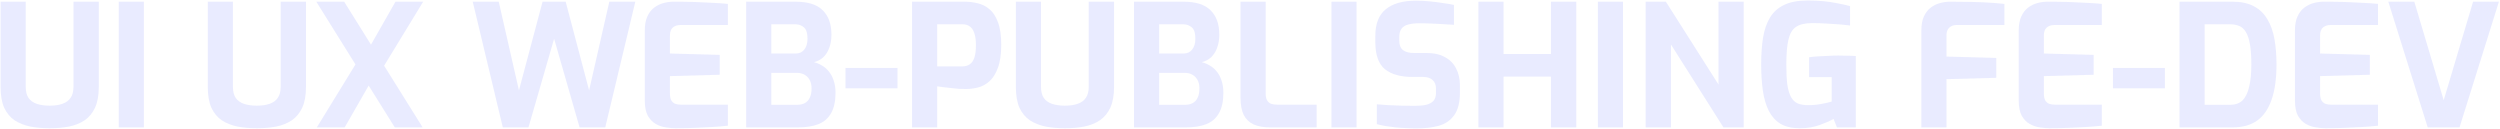
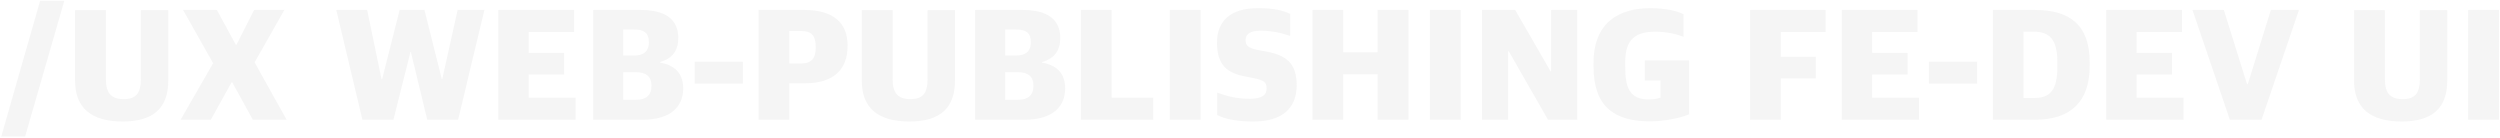
- <svg xmlns="http://www.w3.org/2000/svg" width="1766" height="91" viewBox="0 0 1766 91" fill="none">
-   <path d="M35.098 90.6C30.218 90.6 25.658 90.2 21.418 89.4C17.178 88.52 13.458 87.04 10.258 84.96C7.138 82.8 4.698 79.84 2.938 76.08C1.258 72.24 0.418 67.36 0.418 61.44V1.2H18.178V61.32C18.178 64.6 18.818 67.2 20.098 69.12C21.458 71.04 23.378 72.44 25.858 73.32C28.418 74.2 31.498 74.64 35.098 74.64C38.618 74.64 41.618 74.2 44.098 73.32C46.658 72.44 48.578 71.04 49.858 69.12C51.218 67.2 51.898 64.6 51.898 61.32V1.2H69.778V61.44C69.778 67.36 68.898 72.24 67.138 76.08C65.378 79.84 62.938 82.8 59.818 84.96C56.698 87.04 53.018 88.52 48.778 89.4C44.618 90.2 40.058 90.6 35.098 90.6Z" fill="#2137FF" fill-opacity="0.1" />
-   <path d="M83.884 90V1.2H101.644V90H83.884Z" fill="#2137FF" fill-opacity="0.1" />
-   <path d="M181.465 90.6C176.585 90.6 172.025 90.2 167.785 89.4C163.545 88.52 159.825 87.04 156.625 84.96C153.505 82.8 151.065 79.84 149.305 76.08C147.625 72.24 146.785 67.36 146.785 61.44V1.2H164.545V61.32C164.545 64.6 165.185 67.2 166.465 69.12C167.825 71.04 169.745 72.44 172.225 73.32C174.785 74.2 177.865 74.64 181.465 74.64C184.985 74.64 187.985 74.2 190.465 73.32C193.025 72.44 194.945 71.04 196.225 69.12C197.585 67.2 198.265 64.6 198.265 61.32V1.2H216.145V61.44C216.145 67.36 215.265 72.24 213.505 76.08C211.745 79.84 209.305 82.8 206.185 84.96C203.065 87.04 199.385 88.52 195.145 89.4C190.985 90.2 186.425 90.6 181.465 90.6Z" fill="#2137FF" fill-opacity="0.1" />
-   <path d="M278.879 90L223.439 1.2H243.119L298.559 90H278.879ZM223.799 90L253.559 41.52L262.679 56.52L243.479 90H223.799ZM268.679 50.76L259.679 35.76L279.359 1.2H298.919L268.679 50.76Z" fill="#2137FF" fill-opacity="0.1" />
-   <path d="M355.187 90L333.947 1.2H352.307L366.587 63.84L383.267 1.2H399.587L416.147 63.84L430.427 1.2H448.787L427.547 90H409.427L391.427 27.36L373.307 90H355.187Z" fill="#2137FF" fill-opacity="0.1" />
-   <path d="M477.085 90.6C475.165 90.6 472.965 90.4 470.485 90C468.005 89.68 465.605 88.88 463.285 87.6C461.045 86.32 459.165 84.4 457.645 81.84C456.205 79.2 455.485 75.6 455.485 71.04V21.48C455.485 17.56 456.085 14.28 457.285 11.64C458.485 9 460.085 6.92 462.085 5.4C464.085 3.88 466.285 2.8 468.685 2.16C471.085 1.52 473.445 1.2 475.765 1.2C481.765 1.2 487.045 1.28 491.605 1.44C496.245 1.6 500.405 1.8 504.085 2.04C507.765 2.2 511.125 2.44 514.165 2.76V17.64H481.045C478.565 17.64 476.645 18.24 475.285 19.44C473.925 20.64 473.245 22.48 473.245 24.96V37.8L508.405 38.76V52.8L473.245 53.76V66C473.245 68.08 473.565 69.72 474.205 70.92C474.925 72.04 475.845 72.84 476.965 73.32C478.165 73.72 479.405 73.92 480.685 73.92H514.165V88.8C510.645 89.2 506.725 89.52 502.405 89.76C498.165 90 493.845 90.2 489.445 90.36C485.125 90.52 481.005 90.6 477.085 90.6Z" fill="#2137FF" fill-opacity="0.1" />
-   <path d="M527.087 90V1.2H562.007C570.807 1.2 577.207 3.24 581.207 7.32C585.287 11.32 587.327 17.04 587.327 24.48C587.327 28 586.807 31.12 585.767 33.84C584.807 36.48 583.407 38.68 581.567 40.44C579.727 42.12 577.527 43.28 574.967 43.92C576.887 44.4 578.727 45.16 580.487 46.2C582.327 47.24 583.967 48.64 585.407 50.4C586.927 52.16 588.087 54.32 588.887 56.88C589.767 59.36 590.207 62.24 590.207 65.52C590.207 71.52 589.167 76.32 587.087 79.92C585.087 83.52 582.087 86.12 578.087 87.72C574.167 89.24 569.327 90 563.567 90H527.087ZM544.847 74.04H563.087C565.167 74.04 566.967 73.64 568.487 72.84C570.007 72.04 571.167 70.8 571.967 69.12C572.847 67.44 573.287 65.2 573.287 62.4C573.287 60.08 572.847 58.12 571.967 56.52C571.087 54.92 569.887 53.68 568.367 52.8C566.847 51.92 565.087 51.48 563.087 51.48H544.847V74.04ZM544.847 37.8H562.127C564.687 37.8 566.687 36.88 568.127 35.04C569.647 33.12 570.407 30.64 570.407 27.6C570.487 23.68 569.687 20.96 568.007 19.44C566.327 17.92 564.287 17.16 561.887 17.16H544.847V37.8Z" fill="#2137FF" fill-opacity="0.1" />
-   <path d="M597.281 62.4V48H634.001V62.4H597.281Z" fill="#2137FF" fill-opacity="0.1" />
-   <path d="M644.274 90V1.2H681.714C684.594 1.2 687.514 1.56 690.474 2.28C693.514 2.92 696.274 4.28 698.754 6.36C701.314 8.36 703.354 11.4 704.874 15.48C706.474 19.56 707.274 24.96 707.274 31.68C707.274 38.4 706.474 43.84 704.874 48C703.354 52.16 701.354 55.32 698.874 57.48C696.394 59.64 693.714 61.08 690.834 61.8C687.954 62.52 685.154 62.88 682.434 62.88C680.994 62.88 679.314 62.84 677.394 62.76C675.474 62.6 673.514 62.4 671.514 62.16C669.594 61.92 667.794 61.72 666.114 61.56C664.434 61.32 663.074 61.12 662.034 60.96V90H644.274ZM662.034 46.92H679.674C681.754 46.92 683.514 46.44 684.954 45.48C686.474 44.44 687.594 42.84 688.314 40.68C689.034 38.44 689.394 35.48 689.394 31.8C689.394 28.2 688.994 25.36 688.194 23.28C687.474 21.12 686.394 19.56 684.954 18.6C683.594 17.64 681.954 17.16 680.034 17.16H662.034V46.92Z" fill="#2137FF" fill-opacity="0.1" />
-   <path d="M752.285 90.6C747.405 90.6 742.845 90.2 738.605 89.4C734.365 88.52 730.645 87.04 727.445 84.96C724.325 82.8 721.885 79.84 720.125 76.08C718.445 72.24 717.605 67.36 717.605 61.44V1.2H735.365V61.32C735.365 64.6 736.005 67.2 737.285 69.12C738.645 71.04 740.565 72.44 743.045 73.32C745.605 74.2 748.685 74.64 752.285 74.64C755.805 74.64 758.805 74.2 761.285 73.32C763.845 72.44 765.765 71.04 767.045 69.12C768.405 67.2 769.085 64.6 769.085 61.32V1.2H786.965V61.44C786.965 67.36 786.086 72.24 784.326 76.08C782.565 79.84 780.125 82.8 777.005 84.96C773.885 87.04 770.205 88.52 765.965 89.4C761.805 90.2 757.245 90.6 752.285 90.6Z" fill="#2137FF" fill-opacity="0.1" />
-   <path d="M801.071 90V1.2H835.991C844.791 1.2 851.191 3.24 855.191 7.32C859.271 11.32 861.311 17.04 861.311 24.48C861.311 28 860.791 31.12 859.751 33.84C858.791 36.48 857.391 38.68 855.551 40.44C853.711 42.12 851.511 43.28 848.951 43.92C850.871 44.4 852.711 45.16 854.471 46.2C856.311 47.24 857.951 48.64 859.391 50.4C860.911 52.16 862.071 54.32 862.871 56.88C863.751 59.36 864.191 62.24 864.191 65.52C864.191 71.52 863.151 76.32 861.071 79.92C859.071 83.52 856.071 86.12 852.071 87.72C848.151 89.24 843.311 90 837.551 90H801.071ZM818.831 74.04H837.071C839.151 74.04 840.951 73.64 842.471 72.84C843.991 72.04 845.151 70.8 845.951 69.12C846.831 67.44 847.271 65.2 847.271 62.4C847.271 60.08 846.831 58.12 845.951 56.52C845.071 54.92 843.871 53.68 842.351 52.8C840.831 51.92 839.071 51.48 837.071 51.48H818.831V74.04ZM818.831 37.8H836.111C838.671 37.8 840.671 36.88 842.111 35.04C843.631 33.12 844.391 30.64 844.391 27.6C844.471 23.68 843.671 20.96 841.991 19.44C840.311 17.92 838.271 17.16 835.871 17.16H818.831V37.8Z" fill="#2137FF" fill-opacity="0.1" />
-   <path d="M897.305 90C892.745 90 888.865 89.32 885.665 87.96C882.545 86.52 880.185 84.28 878.585 81.24C877.065 78.12 876.305 74.04 876.305 69V1.2H894.065V66.12C894.065 68.04 894.385 69.6 895.025 70.8C895.745 72 896.705 72.84 897.905 73.32C899.105 73.72 900.465 73.92 901.985 73.92H930.065V90H897.305Z" fill="#2137FF" fill-opacity="0.1" />
-   <path d="M940.524 90V1.2H958.284V90H940.524Z" fill="#2137FF" fill-opacity="0.1" />
-   <path d="M1000.45 90.72C998.128 90.72 995.728 90.64 993.248 90.48C990.848 90.4 988.368 90.24 985.808 90C983.328 89.68 980.968 89.36 978.728 89.04C976.488 88.64 974.448 88.2 972.608 87.72V73.68C975.008 73.92 977.728 74.12 980.768 74.28C983.808 74.44 986.968 74.56 990.248 74.64C993.528 74.72 996.648 74.76 999.608 74.76C1002.65 74.76 1005.25 74.52 1007.41 74.04C1009.65 73.48 1011.37 72.56 1012.57 71.28C1013.77 69.92 1014.37 68.08 1014.37 65.76V62.52C1014.37 59.88 1013.57 57.88 1011.97 56.52C1010.45 55.08 1008.25 54.36 1005.37 54.36H997.808C989.328 54.36 982.808 52.52 978.248 48.84C973.768 45.08 971.528 38.72 971.528 29.76V25.44C971.528 16.8 974.008 10.48 978.968 6.48C983.928 2.48 991.008 0.48 1000.21 0.48C1003.49 0.48 1006.73 0.64 1009.93 0.96C1013.21 1.28 1016.33 1.68 1019.29 2.16C1022.33 2.56 1024.93 3 1027.09 3.48V17.52C1023.41 17.28 1019.29 17.04 1014.73 16.8C1010.25 16.56 1006.09 16.44 1002.25 16.44C999.528 16.44 997.088 16.72 994.928 17.28C992.848 17.76 991.248 18.72 990.128 20.16C989.008 21.6 988.448 23.64 988.448 26.28V28.68C988.448 31.8 989.328 34.04 991.088 35.4C992.848 36.76 995.448 37.44 998.888 37.44H1007.65C1013.01 37.44 1017.41 38.44 1020.85 40.44C1024.37 42.36 1026.97 45.04 1028.65 48.48C1030.41 51.92 1031.29 55.84 1031.29 60.24V65.28C1031.29 72.24 1029.97 77.56 1027.33 81.24C1024.77 84.92 1021.17 87.44 1016.53 88.8C1011.97 90.08 1006.61 90.72 1000.45 90.72Z" fill="#2137FF" fill-opacity="0.1" />
-   <path d="M1044.35 90V1.2H1062.11V38.16H1095.59V1.2H1113.47V90H1095.59V54.12H1062.11V90H1044.35Z" fill="#2137FF" fill-opacity="0.1" />
-   <path d="M1128.73 90V1.2H1146.49V90H1128.73Z" fill="#2137FF" fill-opacity="0.1" />
-   <path d="M1162.49 90V1.2H1176.77L1213.97 59.76V1.2H1231.73V90H1217.45L1180.37 31.44V90H1162.49Z" fill="#2137FF" fill-opacity="0.1" />
-   <path d="M1271.58 90.6C1265.98 90.6 1261.38 89.56 1257.78 87.48C1254.26 85.32 1251.5 82.28 1249.5 78.36C1247.5 74.36 1246.1 69.6 1245.3 64.08C1244.5 58.56 1244.1 52.4 1244.1 45.6C1244.1 38.48 1244.54 32.12 1245.42 26.52C1246.38 20.92 1248.02 16.2 1250.34 12.36C1252.74 8.44 1256.06 5.48 1260.3 3.48C1264.62 1.4 1270.14 0.36 1276.86 0.36C1280.94 0.36 1284.66 0.52 1288.02 0.84C1291.46 1.16 1294.7 1.64 1297.74 2.28C1300.78 2.84 1303.82 3.52 1306.86 4.32V18C1305.18 17.76 1302.94 17.52 1300.14 17.28C1297.34 17.04 1294.22 16.84 1290.78 16.68C1287.34 16.44 1283.78 16.32 1280.1 16.32C1275.06 16.32 1271.22 17.24 1268.58 19.08C1266.02 20.84 1264.26 23.88 1263.3 28.2C1262.34 32.44 1261.86 38.28 1261.86 45.72C1261.86 51.48 1262.1 56.2 1262.58 59.88C1263.14 63.56 1264.02 66.48 1265.22 68.64C1266.42 70.72 1267.98 72.2 1269.9 73.08C1271.9 73.88 1274.34 74.28 1277.22 74.28C1280.5 74.28 1283.62 74 1286.58 73.44C1289.62 72.88 1292.06 72.32 1293.9 71.76V54.48H1277.94V40.44C1279.62 40.2 1281.62 40 1283.94 39.84C1286.26 39.68 1288.66 39.56 1291.14 39.48C1293.7 39.32 1296.14 39.24 1298.46 39.24C1301.02 39.24 1303.3 39.28 1305.3 39.36C1307.38 39.36 1309.26 39.44 1310.94 39.6V90H1297.62L1295.22 84C1292.9 85.36 1289.62 86.8 1285.38 88.32C1281.14 89.84 1276.54 90.6 1271.58 90.6Z" fill="#2137FF" fill-opacity="0.1" />
-   <path d="M1357.24 90V21.48C1357.24 17.56 1357.84 14.28 1359.04 11.64C1360.24 9 1361.84 6.92 1363.84 5.4C1365.84 3.88 1368.04 2.8 1370.44 2.16C1372.84 1.52 1375.2 1.2 1377.52 1.2C1380.4 1.2 1383.96 1.24 1388.2 1.32C1392.52 1.32 1397.08 1.44 1401.88 1.68C1406.76 1.92 1411.44 2.28 1415.92 2.76V17.64H1382.44C1379.96 17.64 1378.08 18.32 1376.8 19.68C1375.6 20.96 1375 22.68 1375 24.84V39.96L1410.16 40.92V54.96L1375 55.92V90H1357.24Z" fill="#2137FF" fill-opacity="0.1" />
-   <path d="M1447.63 90.6C1445.71 90.6 1443.51 90.4 1441.03 90C1438.55 89.68 1436.15 88.88 1433.83 87.6C1431.59 86.32 1429.71 84.4 1428.19 81.84C1426.75 79.2 1426.03 75.6 1426.03 71.04V21.48C1426.03 17.56 1426.63 14.28 1427.83 11.64C1429.03 9 1430.63 6.92 1432.63 5.4C1434.63 3.88 1436.83 2.8 1439.23 2.16C1441.63 1.52 1443.99 1.2 1446.31 1.2C1452.31 1.2 1457.59 1.28 1462.15 1.44C1466.79 1.6 1470.95 1.8 1474.63 2.04C1478.31 2.2 1481.67 2.44 1484.71 2.76V17.64H1451.59C1449.11 17.64 1447.19 18.24 1445.83 19.44C1444.47 20.64 1443.79 22.48 1443.79 24.96V37.8L1478.95 38.76V52.8L1443.79 53.76V66C1443.79 68.08 1444.11 69.72 1444.75 70.92C1445.47 72.04 1446.39 72.84 1447.51 73.32C1448.71 73.72 1449.95 73.92 1451.23 73.92H1484.71V88.8C1481.19 89.2 1477.27 89.52 1472.95 89.76C1468.71 90 1464.39 90.2 1459.99 90.36C1455.67 90.52 1451.55 90.6 1447.63 90.6Z" fill="#2137FF" fill-opacity="0.1" />
-   <path d="M1492.59 62.4V48H1529.31V62.4H1492.59Z" fill="#2137FF" fill-opacity="0.1" />
-   <path d="M1539.59 90V1.2H1577.15C1583.15 1.2 1588.15 2.28 1592.15 4.44C1596.15 6.52 1599.31 9.56 1601.63 13.56C1604.03 17.48 1605.71 22.16 1606.67 27.6C1607.63 33.04 1608.11 39.04 1608.11 45.6C1608.11 55.6 1606.95 63.88 1604.63 70.44C1602.39 77 1598.99 81.92 1594.43 85.2C1589.87 88.4 1584.11 90 1577.15 90H1539.59ZM1557.35 74.04H1575.35C1579.03 74.04 1581.95 73 1584.11 70.92C1586.27 68.76 1587.83 65.56 1588.79 61.32C1589.83 57.08 1590.35 51.84 1590.35 45.6C1590.35 39.84 1590.03 35.12 1589.39 31.44C1588.75 27.68 1587.79 24.76 1586.51 22.68C1585.31 20.6 1583.75 19.16 1581.83 18.36C1579.99 17.56 1577.83 17.16 1575.35 17.16H1557.35V74.04Z" fill="#2137FF" fill-opacity="0.1" />
-   <path d="M1642.75 90.6C1640.83 90.6 1638.63 90.4 1636.15 90C1633.67 89.68 1631.27 88.88 1628.95 87.6C1626.71 86.32 1624.83 84.4 1623.31 81.84C1621.87 79.2 1621.15 75.6 1621.15 71.04V21.48C1621.15 17.56 1621.75 14.28 1622.95 11.64C1624.15 9 1625.75 6.92 1627.75 5.4C1629.75 3.88 1631.95 2.8 1634.35 2.16C1636.75 1.52 1639.11 1.2 1641.43 1.2C1647.43 1.2 1652.71 1.28 1657.27 1.44C1661.91 1.6 1666.07 1.8 1669.75 2.04C1673.43 2.2 1676.79 2.44 1679.83 2.76V17.64H1646.71C1644.23 17.64 1642.31 18.24 1640.95 19.44C1639.59 20.64 1638.91 22.48 1638.91 24.96V37.8L1674.07 38.76V52.8L1638.91 53.76V66C1638.91 68.08 1639.23 69.72 1639.87 70.92C1640.59 72.04 1641.51 72.84 1642.63 73.32C1643.83 73.72 1645.07 73.92 1646.35 73.92H1679.83V88.8C1676.31 89.2 1672.39 89.52 1668.07 89.76C1663.83 90 1659.51 90.2 1655.11 90.36C1650.79 90.52 1646.67 90.6 1642.75 90.6Z" fill="#2137FF" fill-opacity="0.1" />
-   <path d="M1714.95 90L1687.11 1.2H1705.47L1726.23 70.8L1746.99 1.2H1765.23L1737.39 90H1714.95Z" fill="#2137FF" fill-opacity="0.1" />
+ <svg xmlns="http://www.w3.org/2000/svg" width="1837" height="101" viewBox="0 0 1837 101" fill="none">
+   <path d="M0.92 100.32L29.48 0.6H47.24L18.44 100.32H0.92ZM90.175 89.28C66.895 89.28 55.135 79.2 55.135 59.16V7.44H77.815V58.32C77.815 68.64 82.015 72.84 90.895 72.84C99.775 72.84 103.495 68.64 103.495 58.2V7.44H123.655V59.04C123.655 79.08 113.095 89.28 90.175 89.28ZM132.723 87.96L156.603 46.44L134.523 7.32H159.363L173.283 32.88H173.763L186.723 7.32H208.923L187.083 45.84L210.603 87.96H185.763L170.643 60.48H170.163L154.923 87.96H132.723ZM266.295 87.96L247.095 7.32H269.775L280.335 58.08H280.815L293.655 7.32H311.895L324.615 58.08H324.975L336.255 7.32H355.935L336.615 87.96H313.935L301.935 38.28H301.575L289.095 87.96H266.295ZM366.164 87.96V7.32H421.844V23.52H388.484V38.88H414.524V54.72H388.484V71.76H422.924V87.96H366.164ZM457.971 40.8H466.131C472.371 40.8 476.811 38.16 476.811 30.96C476.811 24.24 473.211 21.72 466.371 21.72H457.971V40.8ZM457.971 73.32H467.571C474.531 73.32 478.731 70.08 478.731 63C478.731 56.04 474.651 53.04 466.971 53.04H457.971V73.32ZM435.891 87.96V7.32H470.811C488.811 7.32 498.411 14.16 498.411 27.84C498.411 37.08 494.211 42.96 484.971 45.6V45.96C495.051 47.76 502.011 53.16 502.011 65.04C502.011 78.12 493.131 87.96 472.251 87.96H435.891ZM510.466 61.44V45.36H545.866V61.44H510.466ZM579.974 46.68H588.254C596.534 46.68 599.414 42.84 599.414 34.8C599.414 25.8 596.054 22.8 588.734 22.8H579.974V46.68ZM557.414 87.96V7.32H590.894C612.374 7.32 622.814 16.68 622.814 33.6C622.814 51.84 611.774 61.2 591.494 61.2H579.974V87.96H557.414ZM668.261 89.28C644.981 89.28 633.221 79.2 633.221 59.16V7.44H655.901V58.32C655.901 68.64 660.101 72.84 668.981 72.84C677.861 72.84 681.581 68.64 681.581 58.2V7.44H701.741V59.04C701.741 79.08 691.181 89.28 668.261 89.28ZM738.635 40.8H746.795C753.035 40.8 757.475 38.16 757.475 30.96C757.475 24.24 753.875 21.72 747.035 21.72H738.635V40.8ZM738.635 73.32H748.235C755.195 73.32 759.395 70.08 759.395 63C759.395 56.04 755.315 53.04 747.635 53.04H738.635V73.32ZM716.555 87.96V7.32H751.475C769.475 7.32 779.075 14.16 779.075 27.84C779.075 37.08 774.875 42.96 765.635 45.6V45.96C775.715 47.76 782.675 53.16 782.675 65.04C782.675 78.12 773.795 87.96 752.915 87.96H716.555ZM794.25 87.96V7.32H816.81V71.76H847.41V87.96H794.25ZM859.535 87.96V7.32H882.215V87.96H859.535ZM920.884 89.28C909.604 89.28 900.124 87.6 894.364 84.48V68.04C901.564 70.68 908.884 72.6 918.244 72.6C927.244 72.6 930.724 69.84 930.724 65.04C930.724 60.36 928.684 58.92 920.884 57.36L914.884 56.16C902.044 53.76 894.244 48.12 894.244 31.2C894.244 15.96 903.724 6 924.124 6C936.964 6 943.204 7.92 948.004 10.2V26.4C942.364 24.48 935.404 22.56 926.284 22.56C918.964 22.56 915.244 24.84 915.244 29.52C915.244 33.72 917.644 35.4 924.724 36.84L930.724 37.92C945.004 40.68 952.804 46.32 952.804 62.64C952.804 79.92 941.764 89.28 920.884 89.28ZM964.407 87.96V7.32H986.967V38.4H1012.29V7.32H1034.97V87.96H1012.29V54.6H986.967V87.96H964.407ZM1050.67 87.96V7.32H1073.35V87.96H1050.67ZM1088.98 87.96V7.32H1113.34L1139.38 52.44H1139.74V7.32H1158.94V87.96H1137.46L1108.66 37.68H1108.18V87.96H1088.98ZM1212.21 89.16C1186.65 89.16 1170.93 78.6 1170.93 48.96V46.32C1170.93 15.72 1190.49 6 1212.81 6C1223.97 6 1232.61 8.16 1237.05 10.44V27C1232.61 25.44 1226.01 23.28 1215.93 23.28C1198.77 23.28 1194.21 32.16 1194.21 45.72V49.32C1194.21 64.32 1197.45 73.08 1211.49 73.08C1214.85 73.08 1218.21 72.48 1220.13 71.76V59.16H1208.61V44.4H1241.13V84C1235.13 86.52 1223.73 89.16 1212.21 89.16ZM1285.97 87.96V7.32H1341.41V23.52H1308.53V41.76H1334.21V57.6H1308.53V87.96H1285.97ZM1353.35 87.96V7.32H1409.03V23.52H1375.67V38.88H1401.71V54.72H1375.67V71.76H1410.11V87.96H1353.35ZM1417.38 61.44V45.36H1452.78V61.44H1417.38ZM1486.89 72H1494.93C1506.21 72 1511.73 66.36 1511.73 49.44V45.36C1511.73 28.2 1505.37 23.28 1494.33 23.28H1486.89V72ZM1464.33 87.96V7.32H1495.29C1520.49 7.32 1535.49 18 1535.49 45.72V48.48C1535.49 75.72 1520.49 87.96 1495.41 87.96H1464.33ZM1547.65 87.96V7.32H1603.33V23.52H1569.97V38.88H1596.01V54.72H1569.97V71.76H1604.41V87.96H1547.65ZM1638.51 87.96L1611.03 7.32H1634.07L1651.11 61.8H1651.71L1668.63 7.32H1689.27L1661.79 87.96H1638.51ZM1764.78 89.28C1741.5 89.28 1729.74 79.2 1729.74 59.16V7.44H1752.42V58.32C1752.42 68.64 1756.62 72.84 1765.5 72.84C1774.38 72.84 1778.1 68.64 1778.1 58.2V7.44H1798.26V59.04C1798.26 79.08 1787.7 89.28 1764.78 89.28ZM1813.56 87.96V7.32H1836.24V87.96H1813.56Z" fill="#999999" fill-opacity="0.1" />
</svg>
